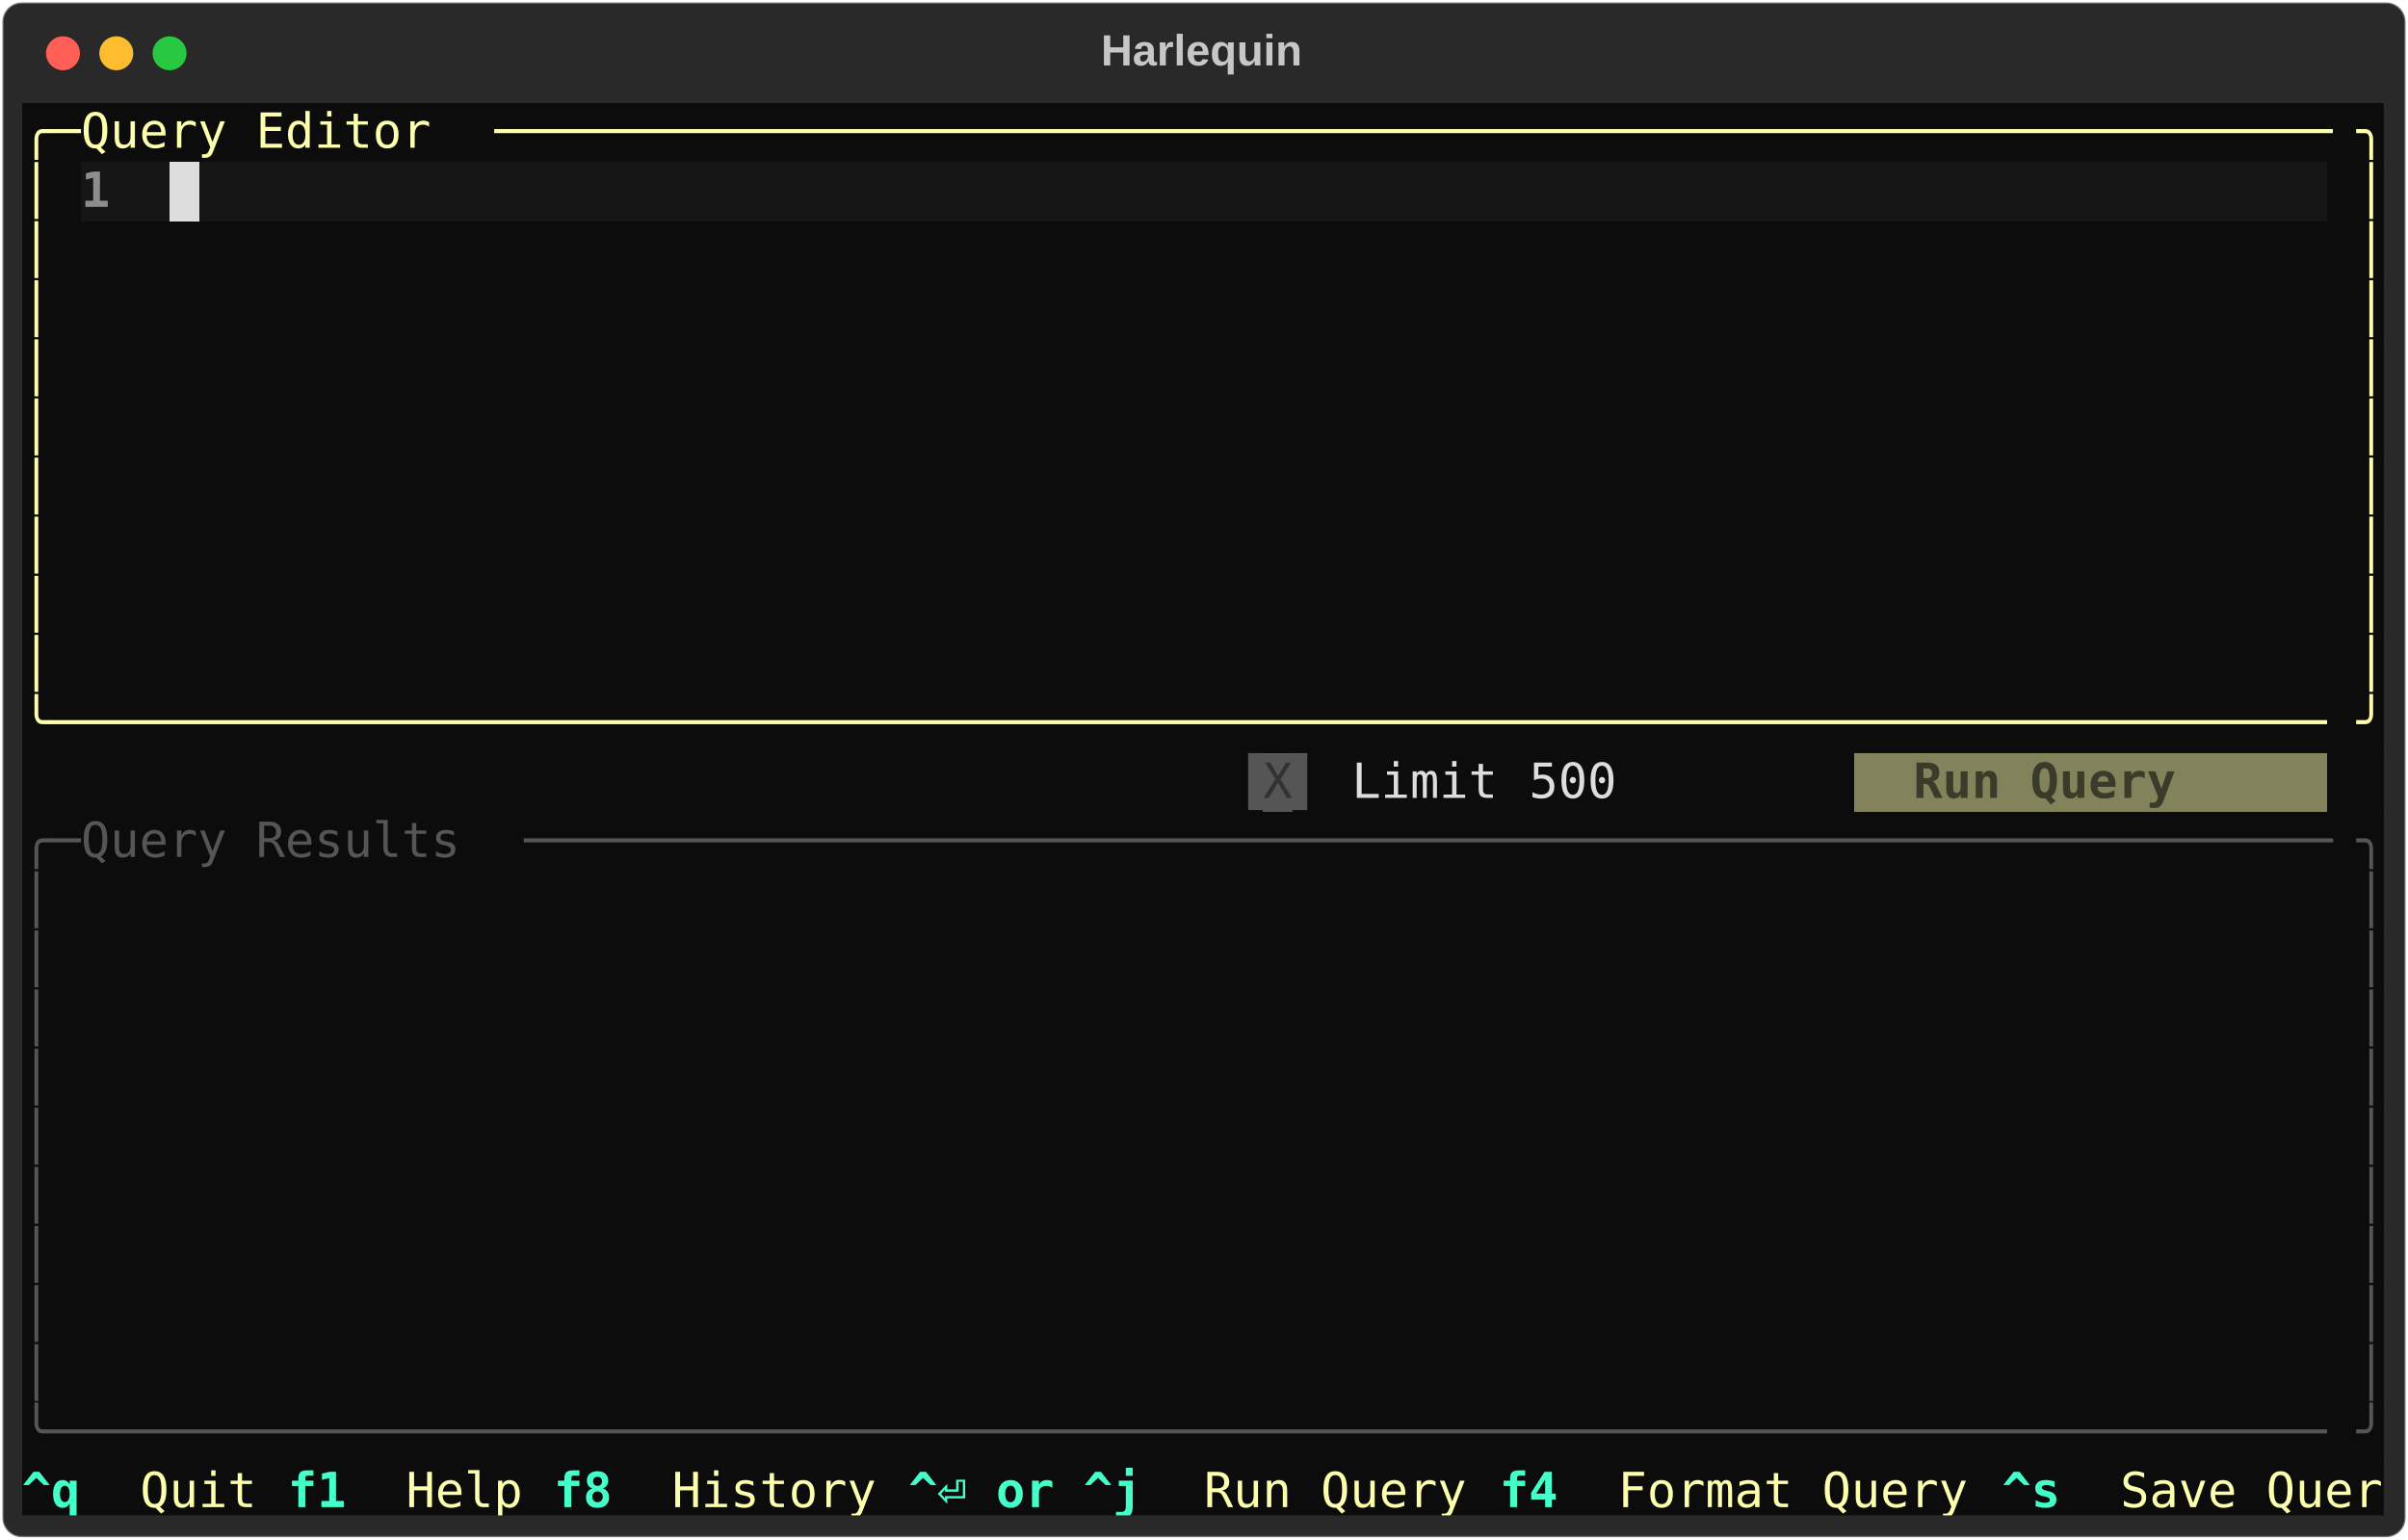
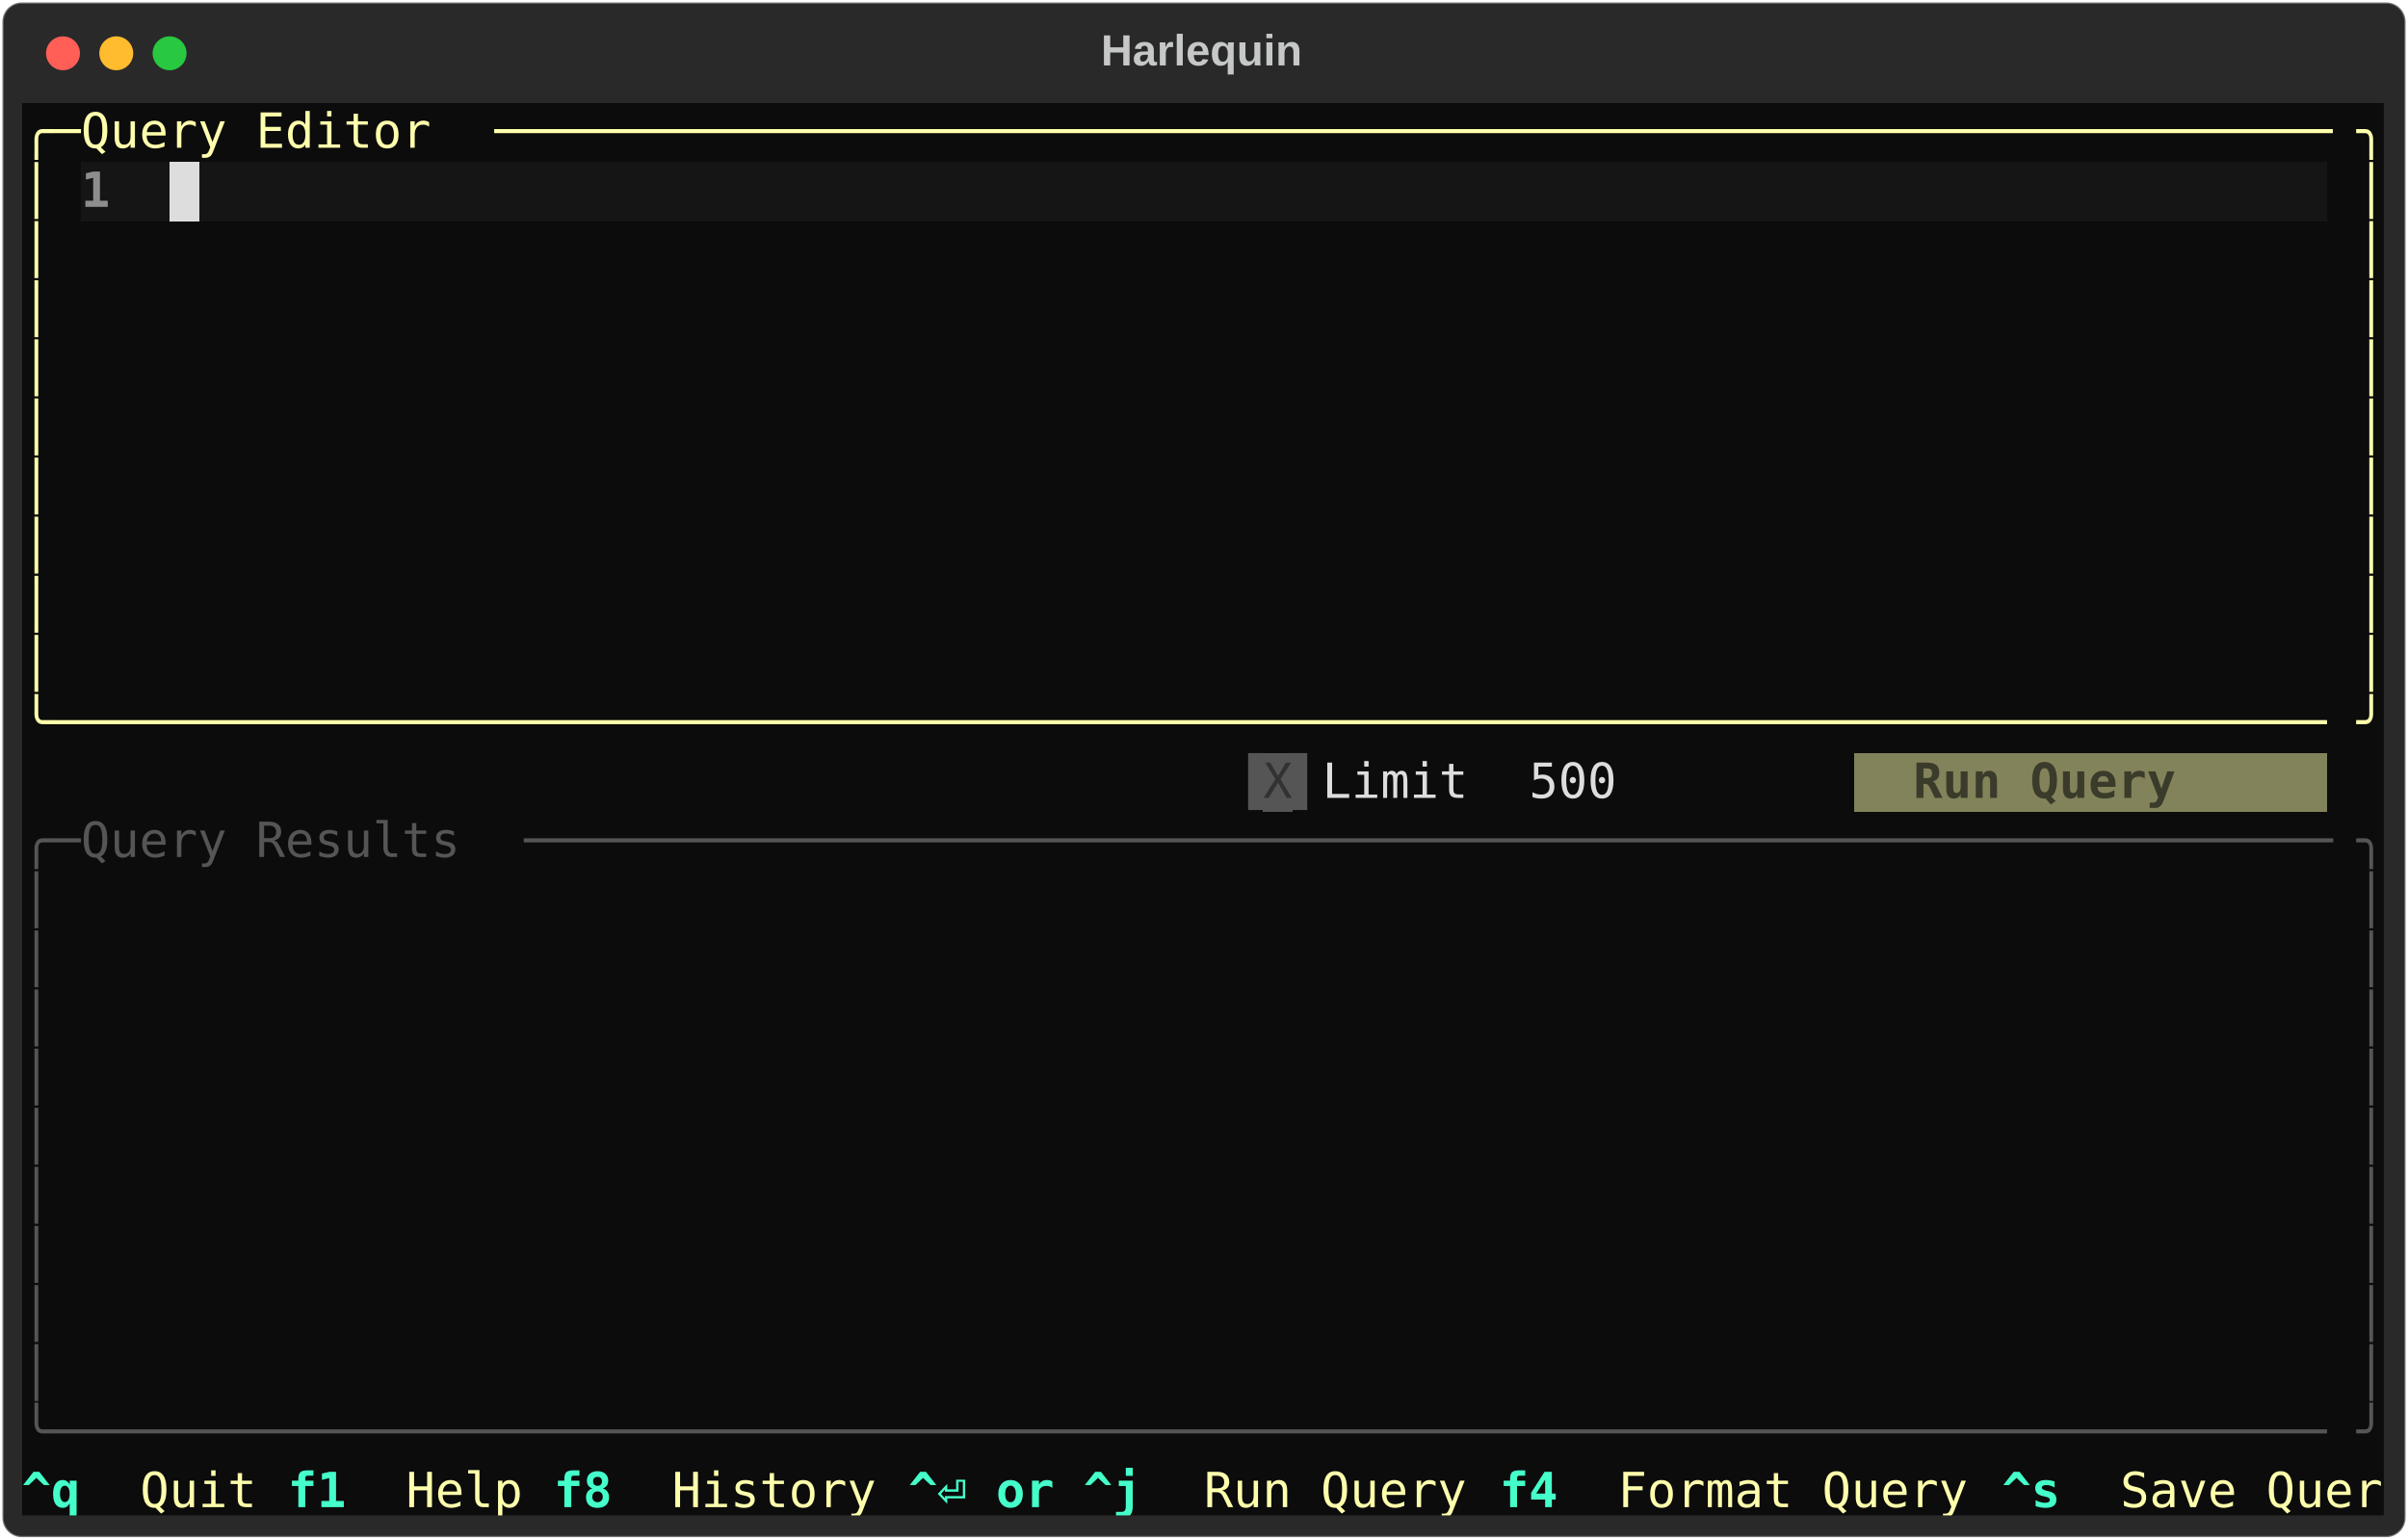
<svg xmlns="http://www.w3.org/2000/svg" class="rich-terminal" viewBox="0 0 994 635.6">
  <style>

    @font-face {
        font-family: "Fira Code";
        src: local("FiraCode-Regular"),
                url("https://cdnjs.cloudflare.com/ajax/libs/firacode/6.2.0/woff2/FiraCode-Regular.woff2") format("woff2"),
                url("https://cdnjs.cloudflare.com/ajax/libs/firacode/6.2.0/woff/FiraCode-Regular.woff") format("woff");
        font-style: normal;
        font-weight: 400;
    }
    @font-face {
        font-family: "Fira Code";
        src: local("FiraCode-Bold"),
                url("https://cdnjs.cloudflare.com/ajax/libs/firacode/6.2.0/woff2/FiraCode-Bold.woff2") format("woff2"),
                url("https://cdnjs.cloudflare.com/ajax/libs/firacode/6.2.0/woff/FiraCode-Bold.woff") format("woff");
        font-style: bold;
        font-weight: 700;
    }

    .terminal-matrix {
        font-family: Fira Code, monospace;
        font-size: 20px;
        line-height: 24.4px;
        font-variant-east-asian: full-width;
    }

    .terminal-title {
        font-size: 18px;
        font-weight: bold;
        font-family: arial;
    }

    .terminal-r1 { fill: #feffac }
.terminal-r2 { fill: #c5c8c6 }
.terminal-r3 { fill: #8d8d8d;font-weight: bold }
.terminal-r4 { fill: #0c0c0c }
.terminal-r5 { fill: #dddddd }
.terminal-r6 { fill: #555555 }
.terminal-r7 { fill: #323232 }
.terminal-r8 { fill: #3a3b2a;font-weight: bold }
.terminal-r9 { fill: #45ffca;font-weight: bold }
    </style>
  <defs>
    <clipPath id="terminal-clip-terminal">
      <rect x="0" y="0" width="975.0" height="584.6" />
    </clipPath>
    <clipPath id="terminal-line-0">
      <rect x="0" y="1.5" width="976" height="24.65" />
    </clipPath>
    <clipPath id="terminal-line-1">
      <rect x="0" y="25.9" width="976" height="24.65" />
    </clipPath>
    <clipPath id="terminal-line-2">
      <rect x="0" y="50.3" width="976" height="24.65" />
    </clipPath>
    <clipPath id="terminal-line-3">
      <rect x="0" y="74.7" width="976" height="24.65" />
    </clipPath>
    <clipPath id="terminal-line-4">
      <rect x="0" y="99.1" width="976" height="24.65" />
    </clipPath>
    <clipPath id="terminal-line-5">
      <rect x="0" y="123.5" width="976" height="24.65" />
    </clipPath>
    <clipPath id="terminal-line-6">
      <rect x="0" y="147.9" width="976" height="24.65" />
    </clipPath>
    <clipPath id="terminal-line-7">
      <rect x="0" y="172.3" width="976" height="24.65" />
    </clipPath>
    <clipPath id="terminal-line-8">
      <rect x="0" y="196.7" width="976" height="24.65" />
    </clipPath>
    <clipPath id="terminal-line-9">
      <rect x="0" y="221.1" width="976" height="24.65" />
    </clipPath>
    <clipPath id="terminal-line-10">
      <rect x="0" y="245.5" width="976" height="24.65" />
    </clipPath>
    <clipPath id="terminal-line-11">
      <rect x="0" y="269.9" width="976" height="24.65" />
    </clipPath>
    <clipPath id="terminal-line-12">
      <rect x="0" y="294.3" width="976" height="24.65" />
    </clipPath>
    <clipPath id="terminal-line-13">
      <rect x="0" y="318.7" width="976" height="24.65" />
    </clipPath>
    <clipPath id="terminal-line-14">
      <rect x="0" y="343.1" width="976" height="24.65" />
    </clipPath>
    <clipPath id="terminal-line-15">
      <rect x="0" y="367.5" width="976" height="24.65" />
    </clipPath>
    <clipPath id="terminal-line-16">
      <rect x="0" y="391.9" width="976" height="24.65" />
    </clipPath>
    <clipPath id="terminal-line-17">
      <rect x="0" y="416.3" width="976" height="24.65" />
    </clipPath>
    <clipPath id="terminal-line-18">
      <rect x="0" y="440.7" width="976" height="24.65" />
    </clipPath>
    <clipPath id="terminal-line-19">
      <rect x="0" y="465.1" width="976" height="24.65" />
    </clipPath>
    <clipPath id="terminal-line-20">
      <rect x="0" y="489.5" width="976" height="24.65" />
    </clipPath>
    <clipPath id="terminal-line-21">
      <rect x="0" y="513.9" width="976" height="24.65" />
    </clipPath>
    <clipPath id="terminal-line-22">
      <rect x="0" y="538.3" width="976" height="24.65" />
    </clipPath>
  </defs>
  <rect fill="#292929" stroke="rgba(255,255,255,0.35)" stroke-width="1" x="1" y="1" width="992" height="633.6" rx="8" />
  <text class="terminal-title" fill="#c5c8c6" text-anchor="middle" x="496" y="27">Harlequin</text>
  <g transform="translate(26,22)">
    <circle cx="0" cy="0" r="7" fill="#ff5f57" />
    <circle cx="22" cy="0" r="7" fill="#febc2e" />
    <circle cx="44" cy="0" r="7" fill="#28c840" />
  </g>
  <g transform="translate(9, 41)" clip-path="url(#terminal-clip-terminal)">
    <rect fill="#0c0c0c" x="0" y="1.5" width="12.2" height="24.65" shape-rendering="crispEdges" />
    <rect fill="#0c0c0c" x="12.2" y="1.5" width="12.2" height="24.65" shape-rendering="crispEdges" />
    <rect fill="#0c0c0c" x="24.4" y="1.5" width="170.8" height="24.65" shape-rendering="crispEdges" />
    <rect fill="#0c0c0c" x="195.2" y="1.5" width="768.6" height="24.65" shape-rendering="crispEdges" />
    <rect fill="#0c0c0c" x="963.8" y="1.5" width="12.2" height="24.65" shape-rendering="crispEdges" />
    <rect fill="#0c0c0c" x="0" y="25.9" width="12.2" height="24.65" shape-rendering="crispEdges" />
    <rect fill="#0c0c0c" x="12.2" y="25.9" width="12.2" height="24.65" shape-rendering="crispEdges" />
    <rect fill="#151515" x="24.4" y="25.9" width="36.6" height="24.65" shape-rendering="crispEdges" />
    <rect fill="#dddddd" x="61" y="25.9" width="12.2" height="24.65" shape-rendering="crispEdges" />
    <rect fill="#151515" x="73.2" y="25.9" width="878.4" height="24.65" shape-rendering="crispEdges" />
    <rect fill="#0c0c0c" x="951.6" y="25.9" width="12.2" height="24.65" shape-rendering="crispEdges" />
    <rect fill="#0c0c0c" x="963.8" y="25.9" width="12.2" height="24.65" shape-rendering="crispEdges" />
    <rect fill="#0c0c0c" x="0" y="50.3" width="12.2" height="24.65" shape-rendering="crispEdges" />
    <rect fill="#0c0c0c" x="12.2" y="50.3" width="12.2" height="24.65" shape-rendering="crispEdges" />
    <rect fill="#0c0c0c" x="24.4" y="50.3" width="927.2" height="24.65" shape-rendering="crispEdges" />
    <rect fill="#0c0c0c" x="951.6" y="50.3" width="12.2" height="24.65" shape-rendering="crispEdges" />
    <rect fill="#0c0c0c" x="963.8" y="50.3" width="12.2" height="24.65" shape-rendering="crispEdges" />
    <rect fill="#0c0c0c" x="0" y="74.7" width="12.2" height="24.65" shape-rendering="crispEdges" />
    <rect fill="#0c0c0c" x="12.2" y="74.7" width="12.2" height="24.65" shape-rendering="crispEdges" />
    <rect fill="#0c0c0c" x="24.4" y="74.7" width="927.2" height="24.65" shape-rendering="crispEdges" />
    <rect fill="#0c0c0c" x="951.6" y="74.7" width="12.2" height="24.65" shape-rendering="crispEdges" />
    <rect fill="#0c0c0c" x="963.8" y="74.7" width="12.2" height="24.65" shape-rendering="crispEdges" />
    <rect fill="#0c0c0c" x="0" y="99.1" width="12.2" height="24.65" shape-rendering="crispEdges" />
    <rect fill="#0c0c0c" x="12.2" y="99.1" width="12.2" height="24.65" shape-rendering="crispEdges" />
    <rect fill="#0c0c0c" x="24.4" y="99.1" width="927.2" height="24.65" shape-rendering="crispEdges" />
    <rect fill="#0c0c0c" x="951.6" y="99.1" width="12.2" height="24.65" shape-rendering="crispEdges" />
    <rect fill="#0c0c0c" x="963.8" y="99.1" width="12.2" height="24.65" shape-rendering="crispEdges" />
    <rect fill="#0c0c0c" x="0" y="123.5" width="12.2" height="24.65" shape-rendering="crispEdges" />
    <rect fill="#0c0c0c" x="12.2" y="123.5" width="12.2" height="24.65" shape-rendering="crispEdges" />
    <rect fill="#0c0c0c" x="24.4" y="123.5" width="927.2" height="24.65" shape-rendering="crispEdges" />
    <rect fill="#0c0c0c" x="951.6" y="123.5" width="12.2" height="24.65" shape-rendering="crispEdges" />
    <rect fill="#0c0c0c" x="963.8" y="123.5" width="12.2" height="24.65" shape-rendering="crispEdges" />
    <rect fill="#0c0c0c" x="0" y="147.9" width="12.2" height="24.65" shape-rendering="crispEdges" />
    <rect fill="#0c0c0c" x="12.2" y="147.9" width="12.2" height="24.65" shape-rendering="crispEdges" />
    <rect fill="#0c0c0c" x="24.4" y="147.9" width="927.2" height="24.65" shape-rendering="crispEdges" />
    <rect fill="#0c0c0c" x="951.6" y="147.9" width="12.2" height="24.65" shape-rendering="crispEdges" />
    <rect fill="#0c0c0c" x="963.8" y="147.9" width="12.2" height="24.65" shape-rendering="crispEdges" />
    <rect fill="#0c0c0c" x="0" y="172.3" width="12.2" height="24.65" shape-rendering="crispEdges" />
    <rect fill="#0c0c0c" x="12.2" y="172.3" width="12.2" height="24.65" shape-rendering="crispEdges" />
    <rect fill="#0c0c0c" x="24.4" y="172.3" width="927.2" height="24.65" shape-rendering="crispEdges" />
    <rect fill="#0c0c0c" x="951.6" y="172.3" width="12.2" height="24.65" shape-rendering="crispEdges" />
    <rect fill="#0c0c0c" x="963.8" y="172.3" width="12.2" height="24.65" shape-rendering="crispEdges" />
    <rect fill="#0c0c0c" x="0" y="196.7" width="12.2" height="24.65" shape-rendering="crispEdges" />
    <rect fill="#0c0c0c" x="12.2" y="196.7" width="12.2" height="24.65" shape-rendering="crispEdges" />
    <rect fill="#0c0c0c" x="24.4" y="196.7" width="927.2" height="24.65" shape-rendering="crispEdges" />
    <rect fill="#0c0c0c" x="951.6" y="196.7" width="12.2" height="24.65" shape-rendering="crispEdges" />
    <rect fill="#0c0c0c" x="963.8" y="196.7" width="12.2" height="24.65" shape-rendering="crispEdges" />
    <rect fill="#0c0c0c" x="0" y="221.1" width="12.2" height="24.65" shape-rendering="crispEdges" />
    <rect fill="#0c0c0c" x="12.2" y="221.1" width="12.2" height="24.65" shape-rendering="crispEdges" />
    <rect fill="#0c0c0c" x="24.4" y="221.1" width="927.2" height="24.65" shape-rendering="crispEdges" />
    <rect fill="#0c0c0c" x="951.6" y="221.1" width="12.2" height="24.65" shape-rendering="crispEdges" />
    <rect fill="#0c0c0c" x="963.8" y="221.1" width="12.2" height="24.65" shape-rendering="crispEdges" />
    <rect fill="#0c0c0c" x="0" y="245.5" width="12.2" height="24.65" shape-rendering="crispEdges" />
    <rect fill="#0c0c0c" x="12.2" y="245.5" width="951.6" height="24.65" shape-rendering="crispEdges" />
    <rect fill="#0c0c0c" x="963.8" y="245.5" width="12.2" height="24.65" shape-rendering="crispEdges" />
    <rect fill="#0c0c0c" x="0" y="269.9" width="500.2" height="24.65" shape-rendering="crispEdges" />
    <rect fill="#0c0c0c" x="500.2" y="269.9" width="12.2" height="24.65" shape-rendering="crispEdges" />
    <rect fill="#555555" x="512.4" y="269.9" width="12.2" height="24.65" shape-rendering="crispEdges" />
    <rect fill="#0c0c0c" x="524.6" y="269.9" width="12.2" height="24.65" shape-rendering="crispEdges" />
-     <rect fill="#0c0c0c" x="536.8" y="269.9" width="12.2" height="24.65" shape-rendering="crispEdges" />
-     <rect fill="#0c0c0c" x="549" y="269.9" width="73.2" height="24.65" shape-rendering="crispEdges" />
+     <rect fill="#0c0c0c" x="536.8" y="269.9" width="85.4" height="24.65" shape-rendering="crispEdges" />
    <rect fill="#0c0c0c" x="622.2" y="269.9" width="36.6" height="24.65" shape-rendering="crispEdges" />
    <rect fill="#0c0c0c" x="658.8" y="269.9" width="48.8" height="24.65" shape-rendering="crispEdges" />
    <rect fill="#0c0c0c" x="707.6" y="269.9" width="48.8" height="24.65" shape-rendering="crispEdges" />
    <rect fill="#82835a" x="756.4" y="269.9" width="24.4" height="24.65" shape-rendering="crispEdges" />
    <rect fill="#82835a" x="780.8" y="269.9" width="134.2" height="24.65" shape-rendering="crispEdges" />
    <rect fill="#82835a" x="915" y="269.9" width="36.6" height="24.65" shape-rendering="crispEdges" />
    <rect fill="#0c0c0c" x="951.6" y="269.9" width="24.4" height="24.65" shape-rendering="crispEdges" />
    <rect fill="#0c0c0c" x="0" y="294.3" width="12.2" height="24.65" shape-rendering="crispEdges" />
    <rect fill="#0c0c0c" x="12.2" y="294.3" width="12.2" height="24.65" shape-rendering="crispEdges" />
    <rect fill="#0c0c0c" x="24.4" y="294.3" width="183" height="24.65" shape-rendering="crispEdges" />
    <rect fill="#0c0c0c" x="207.4" y="294.3" width="756.4" height="24.65" shape-rendering="crispEdges" />
    <rect fill="#0c0c0c" x="963.8" y="294.3" width="12.2" height="24.65" shape-rendering="crispEdges" />
    <rect fill="#0c0c0c" x="0" y="318.7" width="12.2" height="24.65" shape-rendering="crispEdges" />
    <rect fill="#0c0c0c" x="12.2" y="318.7" width="951.6" height="24.65" shape-rendering="crispEdges" />
    <rect fill="#0c0c0c" x="963.8" y="318.7" width="12.2" height="24.65" shape-rendering="crispEdges" />
    <rect fill="#0c0c0c" x="0" y="343.1" width="12.2" height="24.65" shape-rendering="crispEdges" />
    <rect fill="#0c0c0c" x="12.2" y="343.1" width="951.6" height="24.65" shape-rendering="crispEdges" />
    <rect fill="#0c0c0c" x="963.8" y="343.1" width="12.2" height="24.65" shape-rendering="crispEdges" />
    <rect fill="#0c0c0c" x="0" y="367.5" width="12.2" height="24.65" shape-rendering="crispEdges" />
    <rect fill="#0c0c0c" x="12.2" y="367.5" width="951.6" height="24.65" shape-rendering="crispEdges" />
    <rect fill="#0c0c0c" x="963.8" y="367.5" width="12.2" height="24.65" shape-rendering="crispEdges" />
    <rect fill="#0c0c0c" x="0" y="391.9" width="12.2" height="24.65" shape-rendering="crispEdges" />
    <rect fill="#0c0c0c" x="12.2" y="391.9" width="951.6" height="24.65" shape-rendering="crispEdges" />
    <rect fill="#0c0c0c" x="963.8" y="391.9" width="12.2" height="24.65" shape-rendering="crispEdges" />
    <rect fill="#0c0c0c" x="0" y="416.3" width="12.2" height="24.65" shape-rendering="crispEdges" />
    <rect fill="#0c0c0c" x="12.2" y="416.3" width="951.6" height="24.65" shape-rendering="crispEdges" />
    <rect fill="#0c0c0c" x="963.8" y="416.3" width="12.2" height="24.65" shape-rendering="crispEdges" />
    <rect fill="#0c0c0c" x="0" y="440.7" width="12.2" height="24.65" shape-rendering="crispEdges" />
    <rect fill="#0c0c0c" x="12.2" y="440.7" width="951.6" height="24.65" shape-rendering="crispEdges" />
    <rect fill="#0c0c0c" x="963.8" y="440.7" width="12.2" height="24.65" shape-rendering="crispEdges" />
    <rect fill="#0c0c0c" x="0" y="465.1" width="12.2" height="24.65" shape-rendering="crispEdges" />
    <rect fill="#0c0c0c" x="12.2" y="465.1" width="951.6" height="24.65" shape-rendering="crispEdges" />
    <rect fill="#0c0c0c" x="963.8" y="465.1" width="12.2" height="24.65" shape-rendering="crispEdges" />
    <rect fill="#0c0c0c" x="0" y="489.5" width="12.2" height="24.65" shape-rendering="crispEdges" />
    <rect fill="#0c0c0c" x="12.2" y="489.5" width="951.6" height="24.65" shape-rendering="crispEdges" />
    <rect fill="#0c0c0c" x="963.8" y="489.5" width="12.2" height="24.65" shape-rendering="crispEdges" />
    <rect fill="#0c0c0c" x="0" y="513.9" width="12.2" height="24.65" shape-rendering="crispEdges" />
    <rect fill="#0c0c0c" x="12.2" y="513.9" width="951.6" height="24.65" shape-rendering="crispEdges" />
    <rect fill="#0c0c0c" x="963.8" y="513.9" width="12.2" height="24.65" shape-rendering="crispEdges" />
    <rect fill="#0c0c0c" x="0" y="538.3" width="12.2" height="24.65" shape-rendering="crispEdges" />
    <rect fill="#0c0c0c" x="12.2" y="538.3" width="951.6" height="24.65" shape-rendering="crispEdges" />
    <rect fill="#0c0c0c" x="963.8" y="538.3" width="12.2" height="24.65" shape-rendering="crispEdges" />
    <rect fill="#0c0c0c" x="0" y="562.7" width="48.8" height="24.65" shape-rendering="crispEdges" />
    <rect fill="#0c0c0c" x="48.8" y="562.7" width="61" height="24.65" shape-rendering="crispEdges" />
    <rect fill="#0c0c0c" x="109.8" y="562.7" width="48.8" height="24.65" shape-rendering="crispEdges" />
    <rect fill="#0c0c0c" x="158.6" y="562.7" width="61" height="24.65" shape-rendering="crispEdges" />
    <rect fill="#0c0c0c" x="219.6" y="562.7" width="48.8" height="24.65" shape-rendering="crispEdges" />
    <rect fill="#0c0c0c" x="268.4" y="562.7" width="97.6" height="24.65" shape-rendering="crispEdges" />
    <rect fill="#0c0c0c" x="366" y="562.7" width="122" height="24.65" shape-rendering="crispEdges" />
    <rect fill="#0c0c0c" x="488" y="562.7" width="122" height="24.65" shape-rendering="crispEdges" />
    <rect fill="#0c0c0c" x="610" y="562.7" width="48.8" height="24.65" shape-rendering="crispEdges" />
    <rect fill="#0c0c0c" x="658.8" y="562.7" width="158.6" height="24.65" shape-rendering="crispEdges" />
    <rect fill="#0c0c0c" x="817.4" y="562.7" width="48.8" height="24.65" shape-rendering="crispEdges" />
    <rect fill="#0c0c0c" x="866.2" y="562.7" width="109.8" height="24.65" shape-rendering="crispEdges" />
    <g class="terminal-matrix">
      <text class="terminal-r1" x="0" y="20" textLength="12.2" clip-path="url(#terminal-line-0)">╭</text>
      <text class="terminal-r1" x="12.2" y="20" textLength="12.2" clip-path="url(#terminal-line-0)">─</text>
      <text class="terminal-r1" x="24.4" y="20" textLength="170.8" clip-path="url(#terminal-line-0)"> Query Editor </text>
      <text class="terminal-r1" x="195.2" y="20" textLength="768.6" clip-path="url(#terminal-line-0)">───────────────────────────────────────────────────────────────</text>
      <text class="terminal-r1" x="963.8" y="20" textLength="12.2" clip-path="url(#terminal-line-0)">╮</text>
      <text class="terminal-r2" x="976" y="20" textLength="12.2" clip-path="url(#terminal-line-0)">
</text>
      <text class="terminal-r1" x="0" y="44.4" textLength="12.2" clip-path="url(#terminal-line-1)">│</text>
      <text class="terminal-r3" x="24.4" y="44.4" textLength="36.6" clip-path="url(#terminal-line-1)">1  </text>
      <text class="terminal-r1" x="963.8" y="44.4" textLength="12.2" clip-path="url(#terminal-line-1)">│</text>
      <text class="terminal-r2" x="976" y="44.4" textLength="12.2" clip-path="url(#terminal-line-1)">
</text>
      <text class="terminal-r1" x="0" y="68.8" textLength="12.2" clip-path="url(#terminal-line-2)">│</text>
      <text class="terminal-r1" x="963.8" y="68.8" textLength="12.2" clip-path="url(#terminal-line-2)">│</text>
      <text class="terminal-r2" x="976" y="68.8" textLength="12.2" clip-path="url(#terminal-line-2)">
</text>
      <text class="terminal-r1" x="0" y="93.2" textLength="12.2" clip-path="url(#terminal-line-3)">│</text>
      <text class="terminal-r1" x="963.8" y="93.2" textLength="12.2" clip-path="url(#terminal-line-3)">│</text>
      <text class="terminal-r2" x="976" y="93.2" textLength="12.2" clip-path="url(#terminal-line-3)">
</text>
      <text class="terminal-r1" x="0" y="117.6" textLength="12.2" clip-path="url(#terminal-line-4)">│</text>
      <text class="terminal-r1" x="963.8" y="117.6" textLength="12.2" clip-path="url(#terminal-line-4)">│</text>
      <text class="terminal-r2" x="976" y="117.6" textLength="12.2" clip-path="url(#terminal-line-4)">
</text>
      <text class="terminal-r1" x="0" y="142" textLength="12.2" clip-path="url(#terminal-line-5)">│</text>
      <text class="terminal-r1" x="963.8" y="142" textLength="12.2" clip-path="url(#terminal-line-5)">│</text>
      <text class="terminal-r2" x="976" y="142" textLength="12.2" clip-path="url(#terminal-line-5)">
</text>
      <text class="terminal-r1" x="0" y="166.4" textLength="12.2" clip-path="url(#terminal-line-6)">│</text>
      <text class="terminal-r1" x="963.8" y="166.4" textLength="12.2" clip-path="url(#terminal-line-6)">│</text>
      <text class="terminal-r2" x="976" y="166.4" textLength="12.2" clip-path="url(#terminal-line-6)">
</text>
      <text class="terminal-r1" x="0" y="190.8" textLength="12.2" clip-path="url(#terminal-line-7)">│</text>
      <text class="terminal-r1" x="963.8" y="190.8" textLength="12.2" clip-path="url(#terminal-line-7)">│</text>
      <text class="terminal-r2" x="976" y="190.8" textLength="12.2" clip-path="url(#terminal-line-7)">
</text>
      <text class="terminal-r1" x="0" y="215.2" textLength="12.2" clip-path="url(#terminal-line-8)">│</text>
      <text class="terminal-r1" x="963.8" y="215.2" textLength="12.2" clip-path="url(#terminal-line-8)">│</text>
      <text class="terminal-r2" x="976" y="215.2" textLength="12.2" clip-path="url(#terminal-line-8)">
</text>
      <text class="terminal-r1" x="0" y="239.6" textLength="12.2" clip-path="url(#terminal-line-9)">│</text>
      <text class="terminal-r1" x="963.8" y="239.6" textLength="12.2" clip-path="url(#terminal-line-9)">│</text>
      <text class="terminal-r2" x="976" y="239.6" textLength="12.2" clip-path="url(#terminal-line-9)">
</text>
      <text class="terminal-r1" x="0" y="264" textLength="12.2" clip-path="url(#terminal-line-10)">╰</text>
      <text class="terminal-r1" x="12.2" y="264" textLength="951.6" clip-path="url(#terminal-line-10)">──────────────────────────────────────────────────────────────────────────────</text>
      <text class="terminal-r1" x="963.8" y="264" textLength="12.2" clip-path="url(#terminal-line-10)">╯</text>
      <text class="terminal-r2" x="976" y="264" textLength="12.2" clip-path="url(#terminal-line-10)">
</text>
      <text class="terminal-r6" x="500.2" y="288.4" textLength="12.2" clip-path="url(#terminal-line-11)">▐</text>
      <text class="terminal-r7" x="512.4" y="288.4" textLength="12.2" clip-path="url(#terminal-line-11)">X</text>
      <text class="terminal-r6" x="524.6" y="288.4" textLength="12.2" clip-path="url(#terminal-line-11)">▌</text>
-       <text class="terminal-r5" x="549" y="288.4" textLength="73.2" clip-path="url(#terminal-line-11)">Limit </text>
+       <text class="terminal-r5" x="536.8" y="288.4" textLength="85.4" clip-path="url(#terminal-line-11)"> Limit </text>
      <text class="terminal-r5" x="622.2" y="288.4" textLength="36.6" clip-path="url(#terminal-line-11)">500</text>
      <text class="terminal-r8" x="780.8" y="288.4" textLength="134.2" clip-path="url(#terminal-line-11)"> Run Query </text>
      <text class="terminal-r2" x="976" y="288.4" textLength="12.2" clip-path="url(#terminal-line-11)">
</text>
      <text class="terminal-r6" x="0" y="312.8" textLength="12.2" clip-path="url(#terminal-line-12)">╭</text>
      <text class="terminal-r6" x="12.2" y="312.8" textLength="12.2" clip-path="url(#terminal-line-12)">─</text>
      <text class="terminal-r6" x="24.4" y="312.8" textLength="183" clip-path="url(#terminal-line-12)"> Query Results </text>
      <text class="terminal-r6" x="207.4" y="312.8" textLength="756.4" clip-path="url(#terminal-line-12)">──────────────────────────────────────────────────────────────</text>
      <text class="terminal-r6" x="963.8" y="312.8" textLength="12.2" clip-path="url(#terminal-line-12)">╮</text>
      <text class="terminal-r2" x="976" y="312.8" textLength="12.2" clip-path="url(#terminal-line-12)">
</text>
      <text class="terminal-r6" x="0" y="337.2" textLength="12.2" clip-path="url(#terminal-line-13)">│</text>
      <text class="terminal-r6" x="963.8" y="337.2" textLength="12.2" clip-path="url(#terminal-line-13)">│</text>
      <text class="terminal-r2" x="976" y="337.2" textLength="12.2" clip-path="url(#terminal-line-13)">
</text>
      <text class="terminal-r6" x="0" y="361.6" textLength="12.2" clip-path="url(#terminal-line-14)">│</text>
      <text class="terminal-r6" x="963.8" y="361.6" textLength="12.2" clip-path="url(#terminal-line-14)">│</text>
      <text class="terminal-r2" x="976" y="361.6" textLength="12.2" clip-path="url(#terminal-line-14)">
</text>
      <text class="terminal-r6" x="0" y="386" textLength="12.2" clip-path="url(#terminal-line-15)">│</text>
      <text class="terminal-r6" x="963.8" y="386" textLength="12.2" clip-path="url(#terminal-line-15)">│</text>
      <text class="terminal-r2" x="976" y="386" textLength="12.2" clip-path="url(#terminal-line-15)">
</text>
      <text class="terminal-r6" x="0" y="410.4" textLength="12.2" clip-path="url(#terminal-line-16)">│</text>
      <text class="terminal-r6" x="963.8" y="410.4" textLength="12.2" clip-path="url(#terminal-line-16)">│</text>
      <text class="terminal-r2" x="976" y="410.4" textLength="12.2" clip-path="url(#terminal-line-16)">
</text>
      <text class="terminal-r6" x="0" y="434.8" textLength="12.2" clip-path="url(#terminal-line-17)">│</text>
      <text class="terminal-r6" x="963.8" y="434.8" textLength="12.2" clip-path="url(#terminal-line-17)">│</text>
      <text class="terminal-r2" x="976" y="434.8" textLength="12.2" clip-path="url(#terminal-line-17)">
</text>
      <text class="terminal-r6" x="0" y="459.2" textLength="12.2" clip-path="url(#terminal-line-18)">│</text>
      <text class="terminal-r6" x="963.8" y="459.2" textLength="12.2" clip-path="url(#terminal-line-18)">│</text>
      <text class="terminal-r2" x="976" y="459.2" textLength="12.2" clip-path="url(#terminal-line-18)">
</text>
      <text class="terminal-r6" x="0" y="483.6" textLength="12.2" clip-path="url(#terminal-line-19)">│</text>
      <text class="terminal-r6" x="963.8" y="483.6" textLength="12.2" clip-path="url(#terminal-line-19)">│</text>
      <text class="terminal-r2" x="976" y="483.6" textLength="12.2" clip-path="url(#terminal-line-19)">
</text>
      <text class="terminal-r6" x="0" y="508" textLength="12.2" clip-path="url(#terminal-line-20)">│</text>
      <text class="terminal-r6" x="963.8" y="508" textLength="12.2" clip-path="url(#terminal-line-20)">│</text>
      <text class="terminal-r2" x="976" y="508" textLength="12.2" clip-path="url(#terminal-line-20)">
</text>
      <text class="terminal-r6" x="0" y="532.4" textLength="12.2" clip-path="url(#terminal-line-21)">│</text>
      <text class="terminal-r6" x="963.8" y="532.4" textLength="12.2" clip-path="url(#terminal-line-21)">│</text>
      <text class="terminal-r2" x="976" y="532.4" textLength="12.2" clip-path="url(#terminal-line-21)">
</text>
      <text class="terminal-r6" x="0" y="556.8" textLength="12.2" clip-path="url(#terminal-line-22)">╰</text>
      <text class="terminal-r6" x="12.2" y="556.8" textLength="951.6" clip-path="url(#terminal-line-22)">──────────────────────────────────────────────────────────────────────────────</text>
      <text class="terminal-r6" x="963.8" y="556.8" textLength="12.2" clip-path="url(#terminal-line-22)">╯</text>
      <text class="terminal-r2" x="976" y="556.8" textLength="12.2" clip-path="url(#terminal-line-22)">
</text>
      <text class="terminal-r9" x="0" y="581.2" textLength="48.8" clip-path="url(#terminal-line-23)"> ^q </text>
      <text class="terminal-r1" x="48.8" y="581.2" textLength="61" clip-path="url(#terminal-line-23)">Quit </text>
      <text class="terminal-r9" x="109.8" y="581.2" textLength="48.8" clip-path="url(#terminal-line-23)"> f1 </text>
      <text class="terminal-r1" x="158.6" y="581.2" textLength="61" clip-path="url(#terminal-line-23)">Help </text>
      <text class="terminal-r9" x="219.6" y="581.2" textLength="48.8" clip-path="url(#terminal-line-23)"> f8 </text>
      <text class="terminal-r1" x="268.4" y="581.2" textLength="97.6" clip-path="url(#terminal-line-23)">History </text>
      <text class="terminal-r9" x="366" y="581.2" textLength="122" clip-path="url(#terminal-line-23)"> ^⏎ or ^j </text>
      <text class="terminal-r1" x="488" y="581.2" textLength="122" clip-path="url(#terminal-line-23)">Run Query </text>
      <text class="terminal-r9" x="610" y="581.2" textLength="48.8" clip-path="url(#terminal-line-23)"> f4 </text>
      <text class="terminal-r1" x="658.8" y="581.2" textLength="158.6" clip-path="url(#terminal-line-23)">Format Query </text>
      <text class="terminal-r9" x="817.4" y="581.2" textLength="48.8" clip-path="url(#terminal-line-23)"> ^s </text>
      <text class="terminal-r1" x="866.2" y="581.2" textLength="109.8" clip-path="url(#terminal-line-23)">Save Quer</text>
    </g>
  </g>
</svg>
